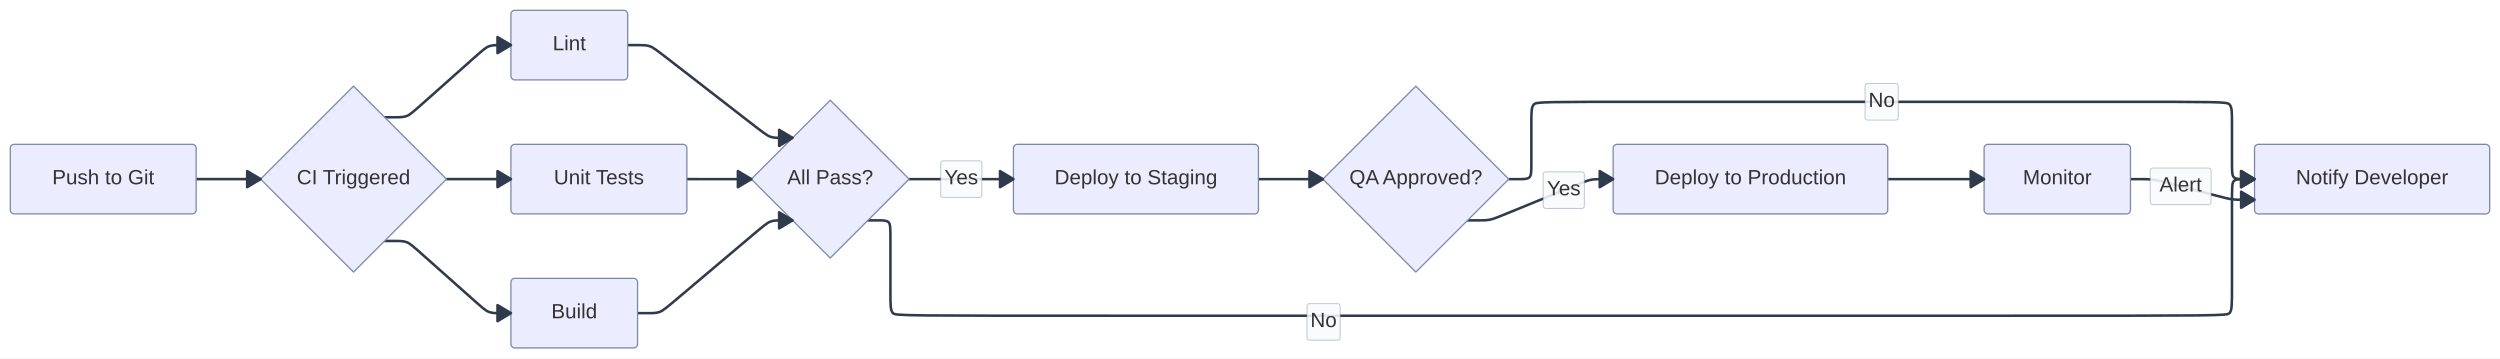
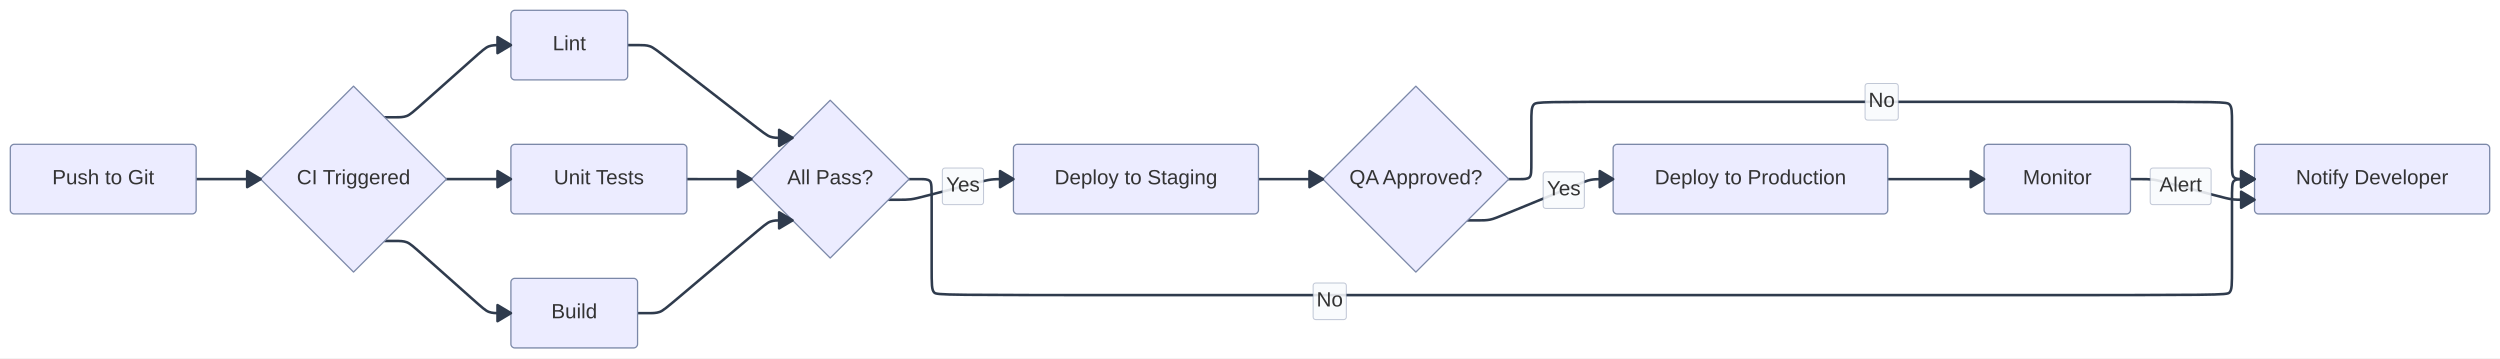
<svg xmlns="http://www.w3.org/2000/svg" width="1940.022" height="278" viewBox="0 0 1940.022 278">
  <rect x="0" y="0" width="1940.022" height="278" fill="#FFFFFF" />
  <defs>
    <marker id="arrow-0" viewBox="0 0 10 10" refX="5" refY="5" markerUnits="userSpaceOnUse" markerWidth="8" markerHeight="8" orient="auto">
      <path d="M 0 0 L 10 5 L 0 10 z" fill="#2F3B4D" stroke="#2F3B4D" stroke-width="1" stroke-dasharray="1,0" />
    </marker>
    <marker id="arrow-start-0" viewBox="0 0 10 10" refX="4.5" refY="5" markerUnits="userSpaceOnUse" markerWidth="8" markerHeight="8" orient="auto">
      <path d="M 0 5 L 10 10 L 10 0 z" fill="#2F3B4D" stroke="#2F3B4D" stroke-width="1" stroke-dasharray="1,0" />
    </marker>
  </defs>
  <path d="M 152.206,138.990 L 202.206,138.995" fill="none" stroke="#2F3B4D" stroke-width="2" stroke-linecap="round" stroke-linejoin="round" />
  <path d="M 298.474,90.995L 299.932,90.995C301.390,90.995,304.307,90.995,307.224,90.995C310.140,90.995,313.057,90.995,315.605,90.026C318.154,89.057,320.334,87.120,329.744,78.756C339.154,70.392,355.794,55.603,365.204,47.239C374.614,38.875,376.794,36.938,379.342,35.969C381.890,35.000,384.807,35.000,387.724,35.000C390.640,35.000,393.557,35.000,395.015,35.000L 396.474,35.000" fill="none" stroke="#2F3B4D" stroke-width="2" stroke-linecap="round" stroke-linejoin="round" />
  <path d="M 346.474,138.995 L 396.474,139.000" fill="none" stroke="#2F3B4D" stroke-width="2" stroke-linecap="round" stroke-linejoin="round" />
  <path d="M 298.474,186.995L 299.932,186.995C301.390,186.995,304.307,186.995,307.224,186.995C310.140,186.995,313.057,186.995,315.605,187.964C318.154,188.933,320.333,190.871,329.744,199.236C339.154,207.601,355.794,222.394,365.204,230.759C374.614,239.124,376.794,241.062,379.342,242.031C381.890,243.000,384.807,243.000,387.724,243.000C390.640,243.000,393.557,243.000,395.015,243.000L 396.474,243.000" fill="none" stroke="#2F3B4D" stroke-width="2" stroke-linecap="round" stroke-linejoin="round" />
  <path d="M 487.094,35.000L 488.552,35.000C490.011,35.000,492.927,35.000,495.844,35.000C498.761,35.000,501.677,35.000,504.288,35.893C506.900,36.786,509.205,38.573,523.541,49.680C537.876,60.788,564.242,81.217,578.578,92.324C592.913,103.432,595.219,105.218,597.830,106.112C600.441,107.005,603.358,107.005,606.274,107.005C609.191,107.005,612.108,107.005,613.566,107.005L 615.025,107.005" fill="none" stroke="#2F3B4D" stroke-width="2" stroke-linecap="round" stroke-linejoin="round" />
  <path d="M 533.025,139.000 L 583.025,139.005" fill="none" stroke="#2F3B4D" stroke-width="2" stroke-linecap="round" stroke-linejoin="round" />
  <path d="M 494.749,243.000L 496.207,243.000C497.666,243.000,500.582,243.000,503.499,243.000C506.416,243.000,509.332,243.000,511.905,242.059C514.478,241.118,516.706,239.237,529.805,228.178C542.903,217.120,566.871,196.885,579.969,185.826C593.067,174.768,595.296,172.886,597.869,171.946C600.441,171.005,603.358,171.005,606.274,171.005C609.191,171.005,612.108,171.005,613.566,171.005L 615.025,171.005" fill="none" stroke="#2F3B4D" stroke-width="2" stroke-linecap="round" stroke-linejoin="round" />
-   <path d="M 705.475,139.005 L 786.441,139.007" fill="none" stroke="#2F3B4D" stroke-width="2" stroke-linecap="round" stroke-linejoin="round" />
-   <rect x="729.98" y="124.81" width="31.97" height="28.40" rx="2" ry="2" fill="rgba(248,250,252, 0.92)" fill-opacity="0.95" stroke="#7B88A8" stroke-opacity="0.45" stroke-width="0.8" />
-   <text x="745.96" y="143.01" text-anchor="middle" font-family="'trebuchet ms', verdana, arial, sans-serif" font-size="16" fill="#333333">
-     <tspan x="745.96" dy="0.00">Yes</tspan>
+   <path d="M 689.475,155.005L 690.934,155.005C692.392,155.005,695.309,155.005,698.226,155.005C701.142,155.005,704.059,155.005,706.929,154.640C709.800,154.276,712.624,153.547,721.539,151.245C730.455,148.943,745.461,145.069,754.377,142.767C763.292,140.465,766.117,139.736,768.987,139.372C771.857,139.007,774.774,139.007,777.691,139.007C780.607,139.007,783.524,139.007,784.982,139.007L 786.441,139.007" fill="none" stroke="#2F3B4D" stroke-width="2" stroke-linecap="round" stroke-linejoin="round" />
+   <rect x="731.27" y="130.41" width="31.97" height="28.40" rx="2" ry="2" fill="rgba(248,250,252, 0.92)" fill-opacity="0.95" stroke="#7B88A8" stroke-opacity="0.45" stroke-width="0.8" />
+   <text x="747.25" y="148.61" text-anchor="middle" font-family="'trebuchet ms', verdana, arial, sans-serif" font-size="16" fill="#333333">
+     <tspan x="747.25" dy="0.00">Yes</tspan>
  </text>
-   <path d="M 673.475,171.005L 674.934,171.005C676.392,171.005,679.309,171.005,682.226,171.005C685.142,171.005,688.059,171.005,689.517,172.463C690.975,173.921,690.975,176.838,690.976,187.172C690.975,197.506,690.975,215.257,690.976,226.132C690.975,237.008,690.975,241.008,692.976,243.008C694.975,245.008,698.975,245.008,870.486,245.008C1041.997,245.008,1381.019,245.008,1552.530,245.008C1724.041,245.008,1728.041,245.008,1730.041,243.008C1732.041,241.008,1732.041,237.008,1732.041,220.800C1732.041,204.592,1732.041,176.176,1732.041,160.510C1732.041,144.844,1732.041,141.927,1733.499,140.469C1734.957,139.011,1737.874,139.011,1740.791,139.011C1743.707,139.011,1746.624,139.011,1748.082,139.011L 1749.541,139.011" fill="none" stroke="#2F3B4D" stroke-width="2" stroke-linecap="round" stroke-linejoin="round" />
-   <rect x="1014.20" y="235.61" width="25.77" height="28.40" rx="2" ry="2" fill="rgba(248,250,252, 0.92)" fill-opacity="0.95" stroke="#7B88A8" stroke-opacity="0.45" stroke-width="0.8" />
-   <text x="1027.08" y="253.81" text-anchor="middle" font-family="'trebuchet ms', verdana, arial, sans-serif" font-size="16" fill="#333333">
-     <tspan x="1027.08" dy="0.00">No</tspan>
+   <path d="M 705.475,139.005L 706.934,139.005C708.392,139.005,711.309,139.005,714.226,139.005C717.142,139.005,720.059,139.005,721.517,140.463C722.975,141.921,722.975,144.838,722.976,157.839C722.975,170.839,722.975,193.923,722.976,207.466C722.975,221.008,722.975,225.008,724.976,227.008C726.975,229.008,730.975,229.008,897.153,229.008C1063.331,229.008,1391.686,229.008,1557.863,229.008C1724.041,229.008,1728.041,229.008,1730.041,227.008C1732.041,225.008,1732.041,221.008,1732.041,207.466C1732.041,193.925,1732.041,170.843,1732.041,157.843C1732.041,144.844,1732.041,141.927,1733.499,140.469C1734.957,139.011,1737.874,139.011,1740.791,139.011C1743.707,139.011,1746.624,139.011,1748.082,139.011L 1749.541,139.011" fill="none" stroke="#2F3B4D" stroke-width="2" stroke-linecap="round" stroke-linejoin="round" />
+   <rect x="1019.00" y="219.61" width="25.77" height="28.40" rx="2" ry="2" fill="rgba(248,250,252, 0.92)" fill-opacity="0.95" stroke="#7B88A8" stroke-opacity="0.45" stroke-width="0.8" />
+   <text x="1031.88" y="237.81" text-anchor="middle" font-family="'trebuchet ms', verdana, arial, sans-serif" font-size="16" fill="#333333">
+     <tspan x="1031.88" dy="0.00">No</tspan>
  </text>
  <path d="M 976.577,139.007 L 1026.577,139.010" fill="none" stroke="#2F3B4D" stroke-width="2" stroke-linecap="round" stroke-linejoin="round" />
  <path d="M 1138.845,171.010L 1140.303,171.010C1141.762,171.010,1144.678,171.010,1147.595,171.010C1150.512,171.010,1153.428,171.010,1156.236,170.456C1159.043,169.902,1161.741,168.795,1173.386,164.016C1185.032,159.236,1205.624,150.785,1217.269,146.006C1228.914,141.227,1231.612,140.119,1234.419,139.566C1237.227,139.012,1240.144,139.012,1243.060,139.012C1245.977,139.012,1248.894,139.012,1250.352,139.012L 1251.810,139.012" fill="none" stroke="#2F3B4D" stroke-width="2" stroke-linecap="round" stroke-linejoin="round" />
  <rect x="1197.51" y="133.36" width="31.97" height="28.40" rx="2" ry="2" fill="rgba(248,250,252, 0.92)" fill-opacity="0.95" stroke="#7B88A8" stroke-opacity="0.45" stroke-width="0.8" />
  <text x="1213.49" y="151.56" text-anchor="middle" font-family="'trebuchet ms', verdana, arial, sans-serif" font-size="16" fill="#333333">
    <tspan x="1213.49" dy="0.00">Yes</tspan>
  </text>
  <path d="M 1170.845,139.010L 1172.303,139.010C1173.762,139.010,1176.678,139.010,1179.595,139.010C1182.512,139.010,1185.428,139.010,1186.887,137.551C1188.345,136.093,1188.345,133.176,1188.345,125.176C1188.345,117.177,1188.345,104.093,1188.345,95.552C1188.345,87.010,1188.345,83.010,1190.345,81.010C1192.345,79.010,1196.345,79.010,1284.961,79.010C1373.577,79.010,1546.809,79.010,1635.425,79.010C1724.041,79.010,1728.041,79.010,1730.041,81.010C1732.041,83.010,1732.041,87.010,1732.041,95.552C1732.041,104.094,1732.041,117.177,1732.041,125.177C1732.041,133.177,1732.041,136.094,1733.499,137.552C1734.957,139.011,1737.874,139.011,1740.791,139.011C1743.707,139.011,1746.624,139.011,1748.082,139.011L 1749.541,139.011" fill="none" stroke="#2F3B4D" stroke-width="2" stroke-linecap="round" stroke-linejoin="round" />
  <rect x="1447.31" y="64.81" width="25.77" height="28.40" rx="2" ry="2" fill="rgba(248,250,252, 0.92)" fill-opacity="0.95" stroke="#7B88A8" stroke-opacity="0.45" stroke-width="0.8" />
  <text x="1460.19" y="83.01" text-anchor="middle" font-family="'trebuchet ms', verdana, arial, sans-serif" font-size="16" fill="#333333">
    <tspan x="1460.19" dy="0.00">No</tspan>
  </text>
  <path d="M 1464.912,139.012 L 1539.680,139.012" fill="none" stroke="#2F3B4D" stroke-width="2" stroke-linecap="round" stroke-linejoin="round" />
  <path d="M 1653.265,139.012L 1654.724,139.012C1656.182,139.012,1659.099,139.012,1662.015,139.012C1664.932,139.012,1667.849,139.012,1670.718,139.380C1673.587,139.749,1676.409,140.486,1685.211,142.784C1694.012,145.082,1708.793,148.941,1717.595,151.239C1726.396,153.537,1729.219,154.274,1732.088,154.642C1734.957,155.011,1737.874,155.011,1740.791,155.011C1743.707,155.011,1746.624,155.011,1748.082,155.011L 1749.541,155.011" fill="none" stroke="#2F3B4D" stroke-width="2" stroke-linecap="round" stroke-linejoin="round" />
  <rect x="1668.57" y="130.41" width="47.28" height="28.40" rx="2" ry="2" fill="rgba(248,250,252, 0.92)" fill-opacity="0.95" stroke="#7B88A8" stroke-opacity="0.45" stroke-width="0.8" />
  <text x="1692.21" y="148.61" text-anchor="middle" font-family="'trebuchet ms', verdana, arial, sans-serif" font-size="16" fill="#333333">
    <tspan x="1692.21" dy="0.00">Alert</tspan>
  </text>
  <rect x="8.00" y="111.99" width="144.21" height="54.00" rx="3" ry="3" fill="#ECECFF" stroke="#7B88A8" stroke-width="1" stroke-linejoin="round" stroke-linecap="round" />
  <text x="80.10" y="142.99" text-anchor="middle" font-family="'trebuchet ms', verdana, arial, sans-serif" font-size="16" fill="#333333">
    <tspan x="80.10" dy="0.00">Push to Git</tspan>
  </text>
  <polygon points="274.34,66.86 346.47,138.99 274.34,211.13 202.21,138.99" fill="#ECECFF" stroke="#7B88A8" stroke-width="1" stroke-linejoin="round" stroke-linecap="round" />
  <text x="274.34" y="142.99" text-anchor="middle" font-family="'trebuchet ms', verdana, arial, sans-serif" font-size="16" fill="#333333">
    <tspan x="274.34" dy="0.00">CI Triggered</tspan>
  </text>
  <rect x="396.47" y="8.00" width="90.62" height="54.00" rx="3" ry="3" fill="#ECECFF" stroke="#7B88A8" stroke-width="1" stroke-linejoin="round" stroke-linecap="round" />
  <text x="441.78" y="39.00" text-anchor="middle" font-family="'trebuchet ms', verdana, arial, sans-serif" font-size="16" fill="#333333">
    <tspan x="441.78" dy="0.00">Lint</tspan>
  </text>
  <rect x="396.47" y="112.00" width="136.55" height="54.00" rx="3" ry="3" fill="#ECECFF" stroke="#7B88A8" stroke-width="1" stroke-linejoin="round" stroke-linecap="round" />
  <text x="464.75" y="143.00" text-anchor="middle" font-family="'trebuchet ms', verdana, arial, sans-serif" font-size="16" fill="#333333">
    <tspan x="464.75" dy="0.00">Unit Tests</tspan>
  </text>
  <rect x="396.47" y="216.00" width="98.28" height="54.00" rx="3" ry="3" fill="#ECECFF" stroke="#7B88A8" stroke-width="1" stroke-linejoin="round" stroke-linecap="round" />
  <text x="445.61" y="247.00" text-anchor="middle" font-family="'trebuchet ms', verdana, arial, sans-serif" font-size="16" fill="#333333">
    <tspan x="445.61" dy="0.00">Build</tspan>
  </text>
  <polygon points="644.25,77.78 705.48,139.00 644.25,200.23 583.02,139.00" fill="#ECECFF" stroke="#7B88A8" stroke-width="1" stroke-linejoin="round" stroke-linecap="round" />
  <text x="644.25" y="143.00" text-anchor="middle" font-family="'trebuchet ms', verdana, arial, sans-serif" font-size="16" fill="#333333">
    <tspan x="644.25" dy="0.00">All Pass?</tspan>
  </text>
  <rect x="786.44" y="112.01" width="190.14" height="54.00" rx="3" ry="3" fill="#ECECFF" stroke="#7B88A8" stroke-width="1" stroke-linejoin="round" stroke-linecap="round" />
  <text x="881.51" y="143.01" text-anchor="middle" font-family="'trebuchet ms', verdana, arial, sans-serif" font-size="16" fill="#333333">
    <tspan x="881.51" dy="0.00">Deploy to Staging</tspan>
  </text>
  <rect x="1749.54" y="112.01" width="182.48" height="54.00" rx="3" ry="3" fill="#ECECFF" stroke="#7B88A8" stroke-width="1" stroke-linejoin="round" stroke-linecap="round" />
  <text x="1840.78" y="143.01" text-anchor="middle" font-family="'trebuchet ms', verdana, arial, sans-serif" font-size="16" fill="#333333">
    <tspan x="1840.78" dy="0.00">Notify Developer</tspan>
  </text>
  <polygon points="1098.71,66.88 1170.84,139.01 1098.71,211.14 1026.58,139.01" fill="#ECECFF" stroke="#7B88A8" stroke-width="1" stroke-linejoin="round" stroke-linecap="round" />
  <text x="1098.71" y="143.01" text-anchor="middle" font-family="'trebuchet ms', verdana, arial, sans-serif" font-size="16" fill="#333333">
    <tspan x="1098.71" dy="0.00">QA Approved?</tspan>
  </text>
  <rect x="1251.81" y="112.01" width="213.10" height="54.00" rx="3" ry="3" fill="#ECECFF" stroke="#7B88A8" stroke-width="1" stroke-linejoin="round" stroke-linecap="round" />
  <text x="1358.36" y="143.01" text-anchor="middle" font-family="'trebuchet ms', verdana, arial, sans-serif" font-size="16" fill="#333333">
    <tspan x="1358.36" dy="0.00">Deploy to Production</tspan>
  </text>
  <rect x="1539.68" y="112.01" width="113.59" height="54.00" rx="3" ry="3" fill="#ECECFF" stroke="#7B88A8" stroke-width="1" stroke-linejoin="round" stroke-linecap="round" />
  <text x="1596.47" y="143.01" text-anchor="middle" font-family="'trebuchet ms', verdana, arial, sans-serif" font-size="16" fill="#333333">
    <tspan x="1596.47" dy="0.00">Monitor</tspan>
  </text>
  <g transform="translate(202.21 138.99) rotate(0.00)">
    <polygon points="0,0 -10.40,6.24 -10.40,-6.24" fill="#2F3B4D" stroke="#2F3B4D" stroke-width="2" stroke-linejoin="round" stroke-linecap="round" />
  </g>
  <g transform="translate(396.47 35.00) rotate(0.00)">
    <polygon points="0,0 -10.40,6.24 -10.40,-6.24" fill="#2F3B4D" stroke="#2F3B4D" stroke-width="2" stroke-linejoin="round" stroke-linecap="round" />
  </g>
  <g transform="translate(396.47 139.00) rotate(0.00)">
    <polygon points="0,0 -10.40,6.24 -10.40,-6.24" fill="#2F3B4D" stroke="#2F3B4D" stroke-width="2" stroke-linejoin="round" stroke-linecap="round" />
  </g>
  <g transform="translate(396.47 243.00) rotate(0.00)">
    <polygon points="0,0 -10.40,6.24 -10.40,-6.24" fill="#2F3B4D" stroke="#2F3B4D" stroke-width="2" stroke-linejoin="round" stroke-linecap="round" />
  </g>
  <g transform="translate(615.02 107.00) rotate(0.00)">
    <polygon points="0,0 -10.40,6.24 -10.40,-6.24" fill="#2F3B4D" stroke="#2F3B4D" stroke-width="2" stroke-linejoin="round" stroke-linecap="round" />
  </g>
  <g transform="translate(583.02 139.00) rotate(0.00)">
    <polygon points="0,0 -10.40,6.24 -10.40,-6.24" fill="#2F3B4D" stroke="#2F3B4D" stroke-width="2" stroke-linejoin="round" stroke-linecap="round" />
  </g>
  <g transform="translate(615.02 171.00) rotate(0.00)">
    <polygon points="0,0 -10.40,6.24 -10.40,-6.24" fill="#2F3B4D" stroke="#2F3B4D" stroke-width="2" stroke-linejoin="round" stroke-linecap="round" />
  </g>
  <g transform="translate(786.44 139.01) rotate(0.00)">
    <polygon points="0,0 -10.40,6.24 -10.40,-6.24" fill="#2F3B4D" stroke="#2F3B4D" stroke-width="2" stroke-linejoin="round" stroke-linecap="round" />
  </g>
  <g transform="translate(1749.54 139.01) rotate(0.00)">
    <polygon points="0,0 -10.40,6.24 -10.40,-6.24" fill="#2F3B4D" stroke="#2F3B4D" stroke-width="2" stroke-linejoin="round" stroke-linecap="round" />
  </g>
  <g transform="translate(1026.58 139.01) rotate(0.00)">
    <polygon points="0,0 -10.40,6.24 -10.40,-6.24" fill="#2F3B4D" stroke="#2F3B4D" stroke-width="2" stroke-linejoin="round" stroke-linecap="round" />
  </g>
  <g transform="translate(1251.81 139.01) rotate(0.00)">
    <polygon points="0,0 -10.40,6.24 -10.40,-6.24" fill="#2F3B4D" stroke="#2F3B4D" stroke-width="2" stroke-linejoin="round" stroke-linecap="round" />
  </g>
  <g transform="translate(1749.54 139.01) rotate(0.00)">
    <polygon points="0,0 -10.40,6.24 -10.40,-6.24" fill="#2F3B4D" stroke="#2F3B4D" stroke-width="2" stroke-linejoin="round" stroke-linecap="round" />
  </g>
  <g transform="translate(1539.68 139.01) rotate(0.00)">
    <polygon points="0,0 -10.40,6.24 -10.40,-6.24" fill="#2F3B4D" stroke="#2F3B4D" stroke-width="2" stroke-linejoin="round" stroke-linecap="round" />
  </g>
  <g transform="translate(1749.54 155.01) rotate(0.00)">
    <polygon points="0,0 -10.40,6.24 -10.40,-6.24" fill="#2F3B4D" stroke="#2F3B4D" stroke-width="2" stroke-linejoin="round" stroke-linecap="round" />
  </g>
</svg>
